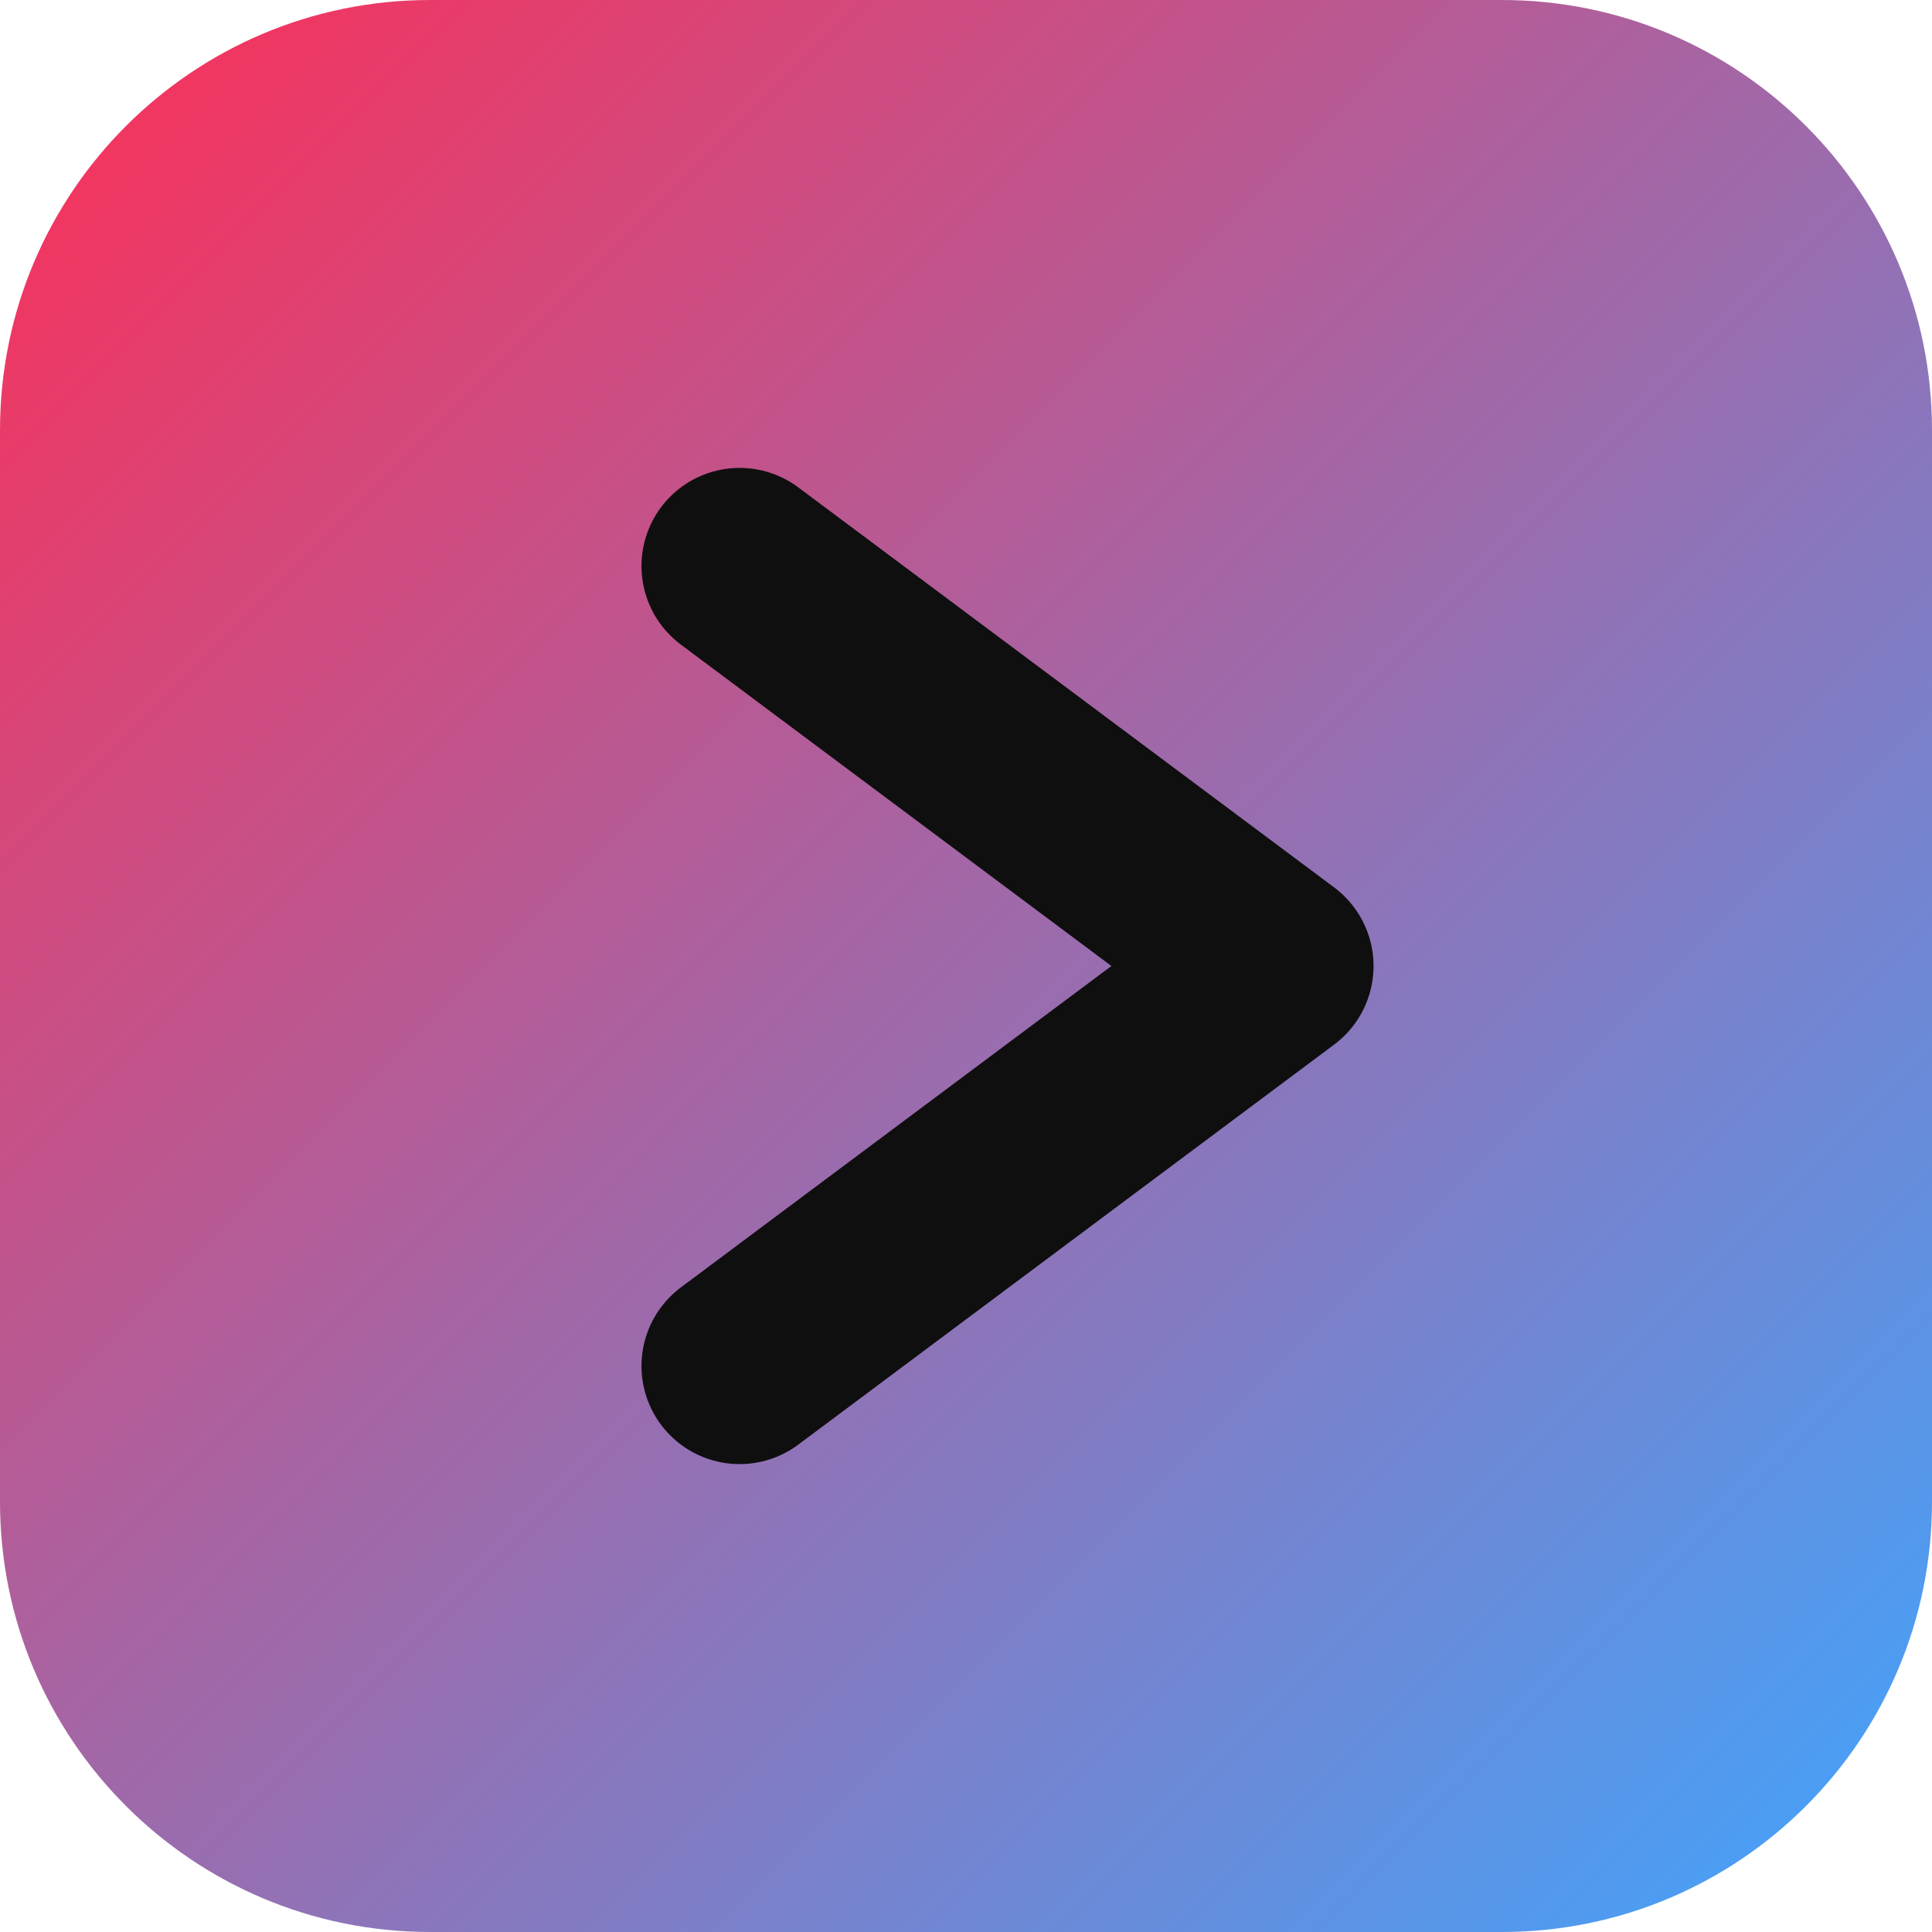
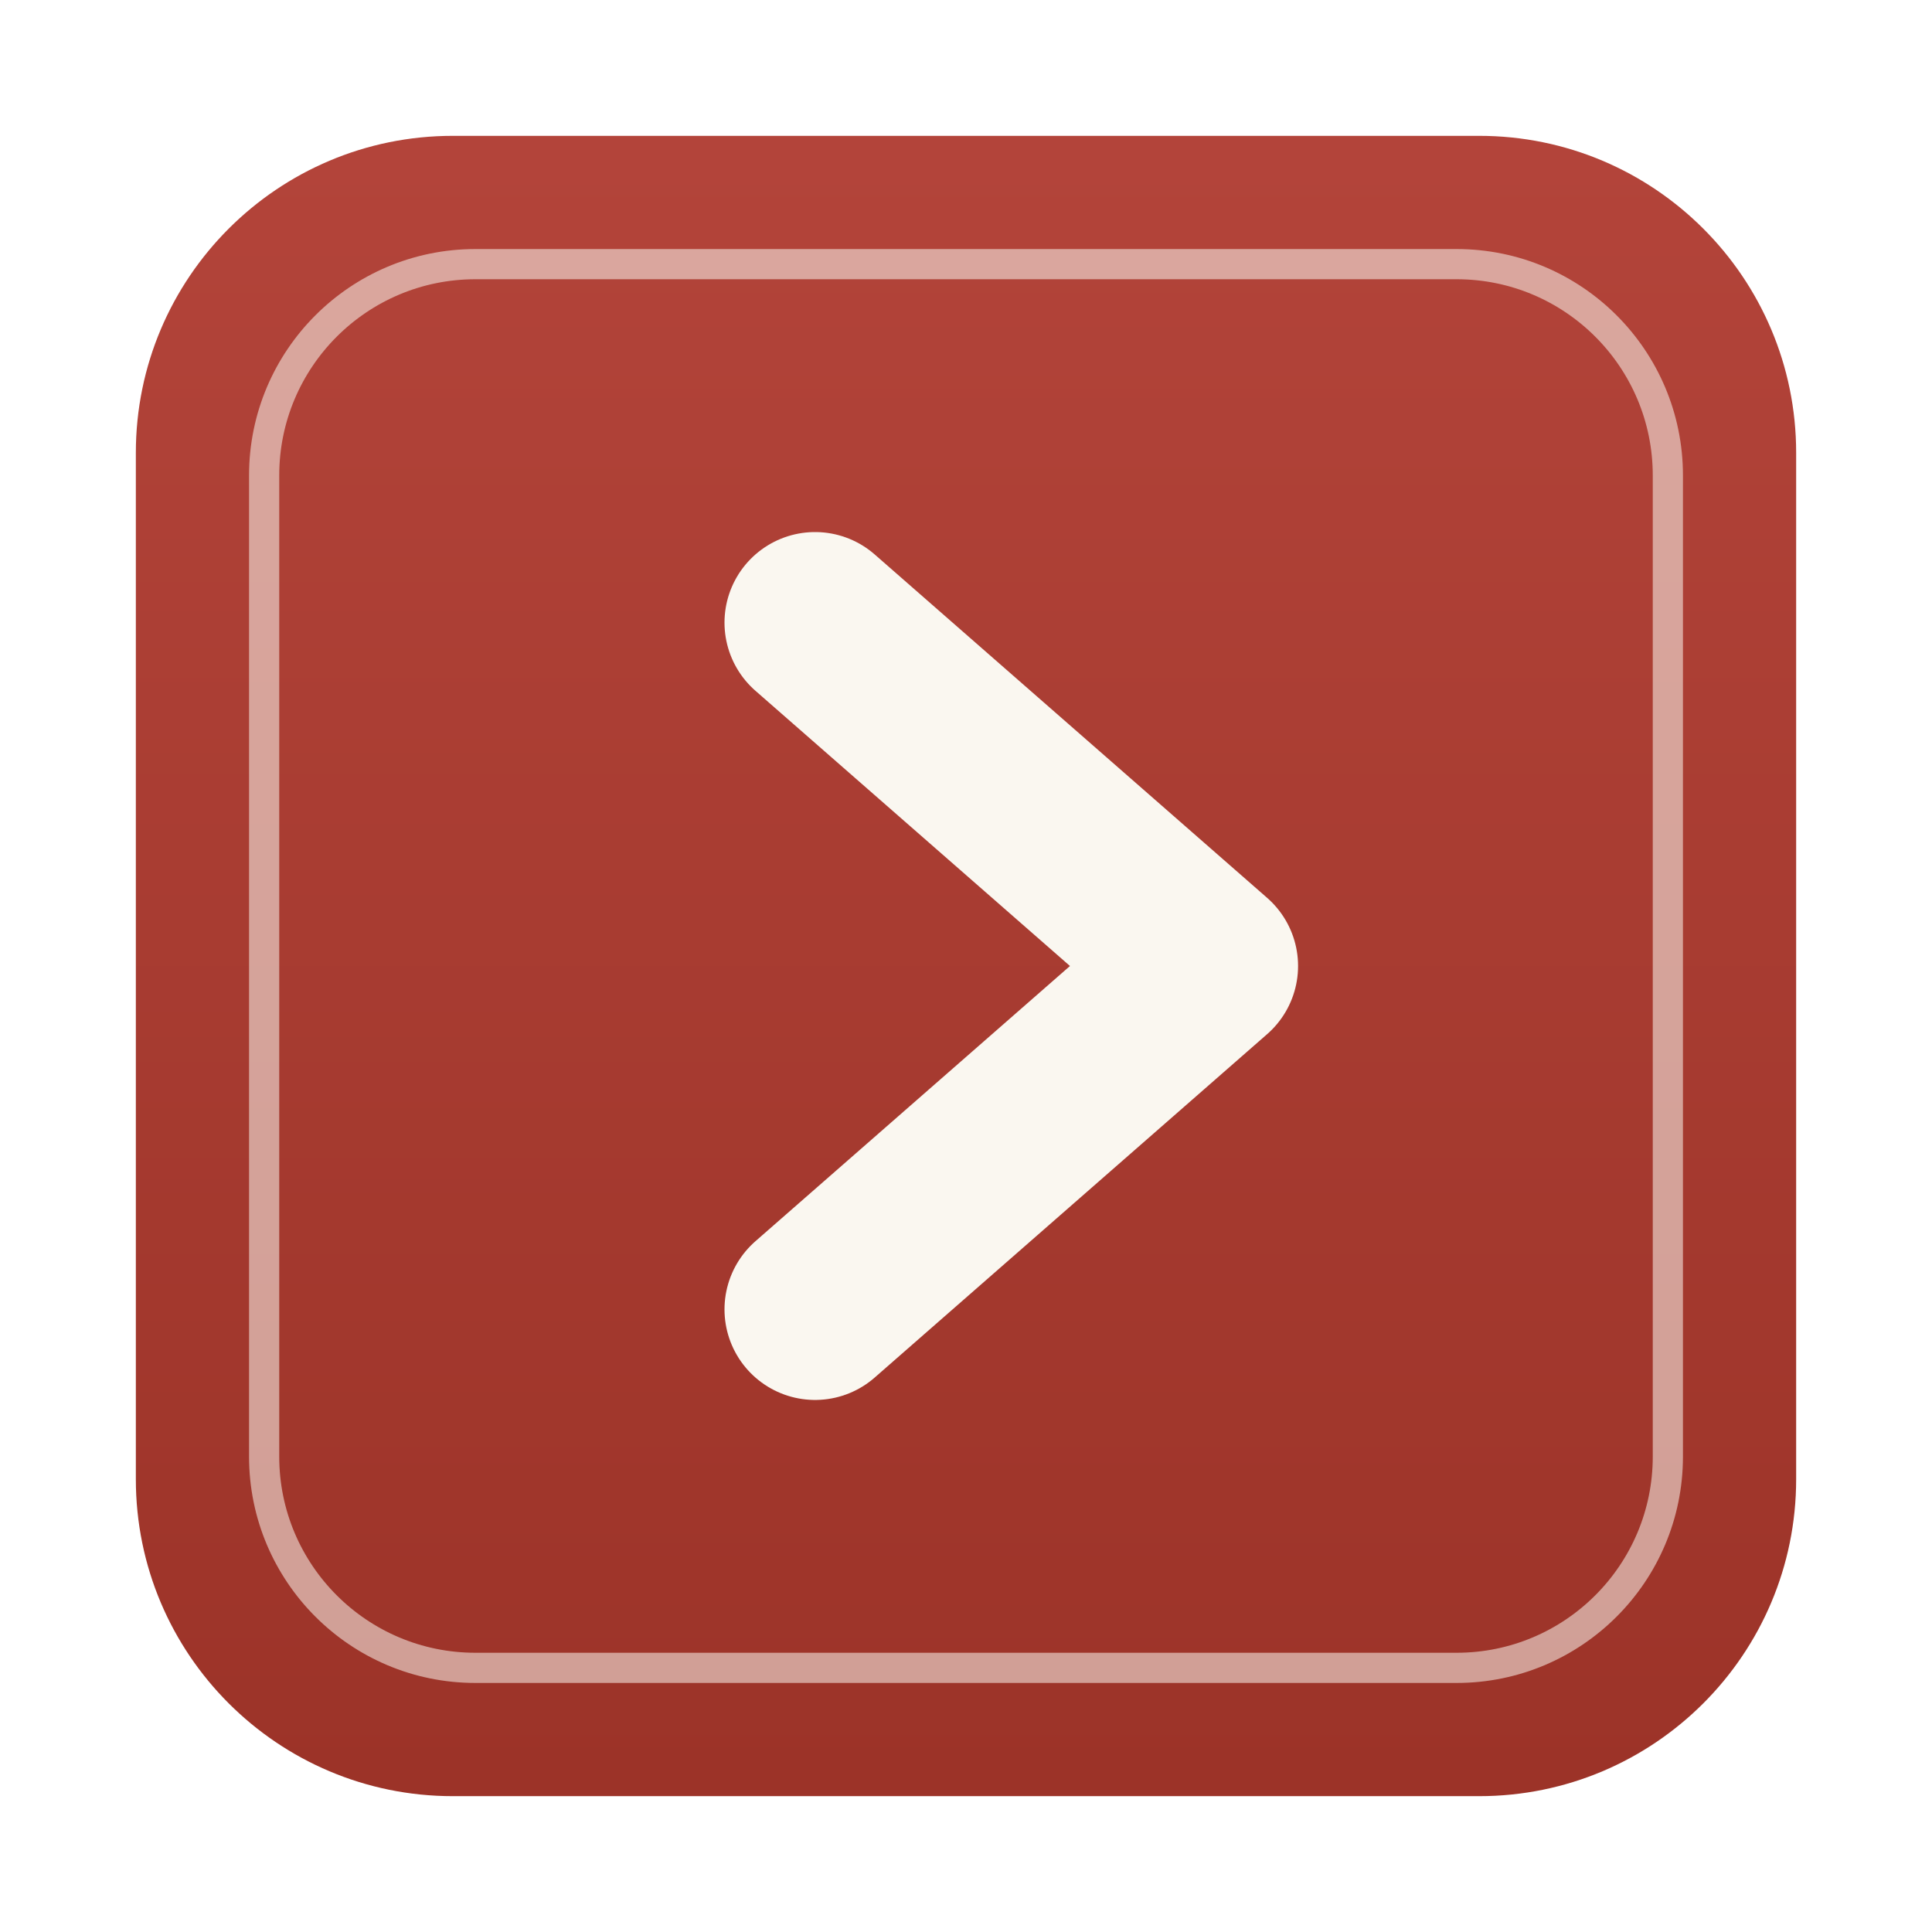
<svg xmlns="http://www.w3.org/2000/svg" viewBox="0 0 1024 1024" width="1024" height="1024">
  <defs>
-     <linearGradient id="g" x1="0" y1="0" x2="1" y2="1">
-       <stop offset="0%" stop-color="#ff2d55" />
-       <stop offset="100%" stop-color="#3ea6ff" />
+     <linearGradient id="son" x1="0" y1="0" x2="0" y2="1">
+       <stop offset="0" stop-color="#b3443a" />
+       <stop offset="1" stop-color="#9c3328" />
    </linearGradient>
  </defs>
-   <rect width="1024" height="1024" rx="228" fill="url(#g)" />
-   <path d="M392 300 L676 512 L392 724" fill="none" stroke="#0f0f0f" stroke-width="104" stroke-linecap="round" stroke-linejoin="round" />
+   <rect x="72" y="72" width="880" height="880" rx="168" fill="url(#son)" />
+   <rect x="140" y="140" width="744" height="744" rx="112" fill="none" stroke="#faf7f0" stroke-opacity=".55" stroke-width="16" />
+   <path d="M432 330 L640 512 L432 694" fill="none" stroke="#faf7f0" stroke-width="96" stroke-linecap="round" stroke-linejoin="round" />
</svg>
